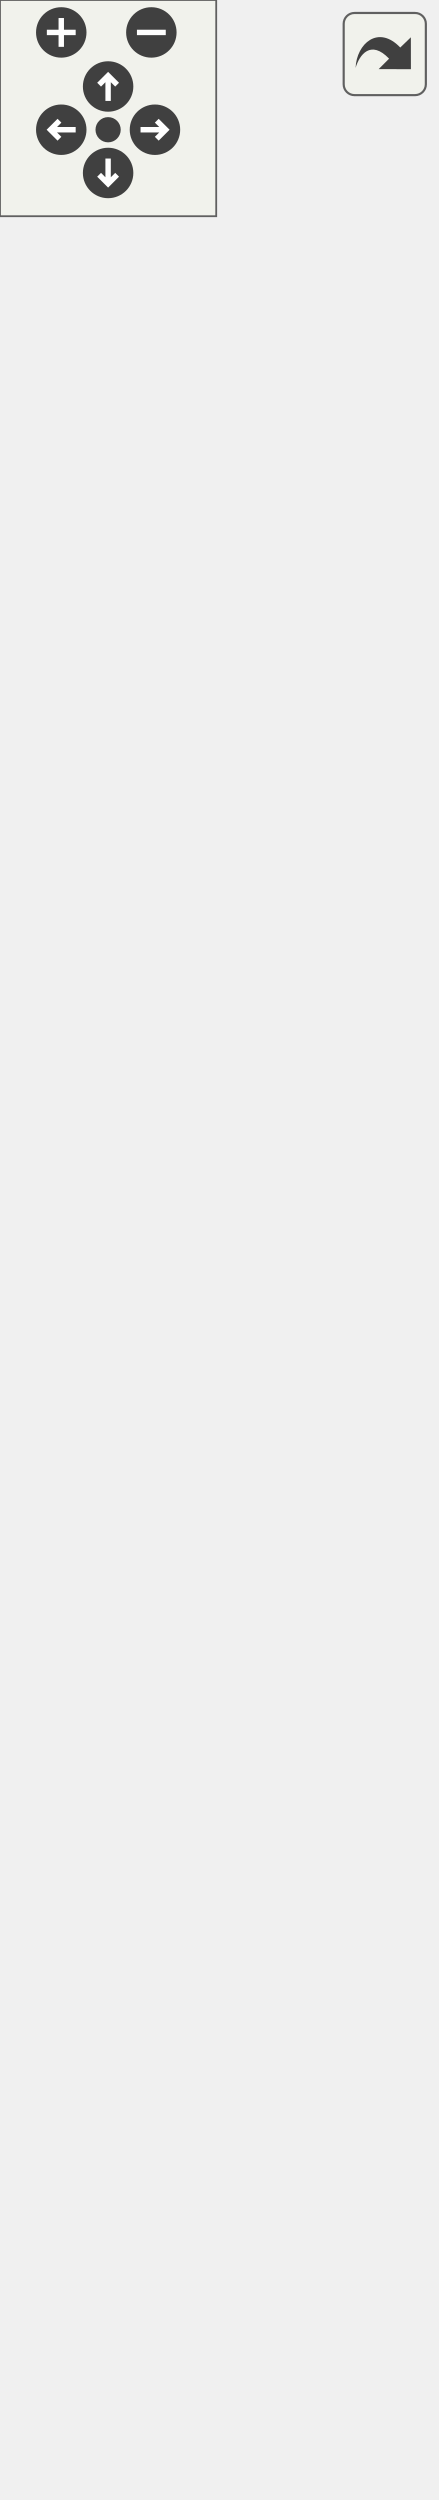
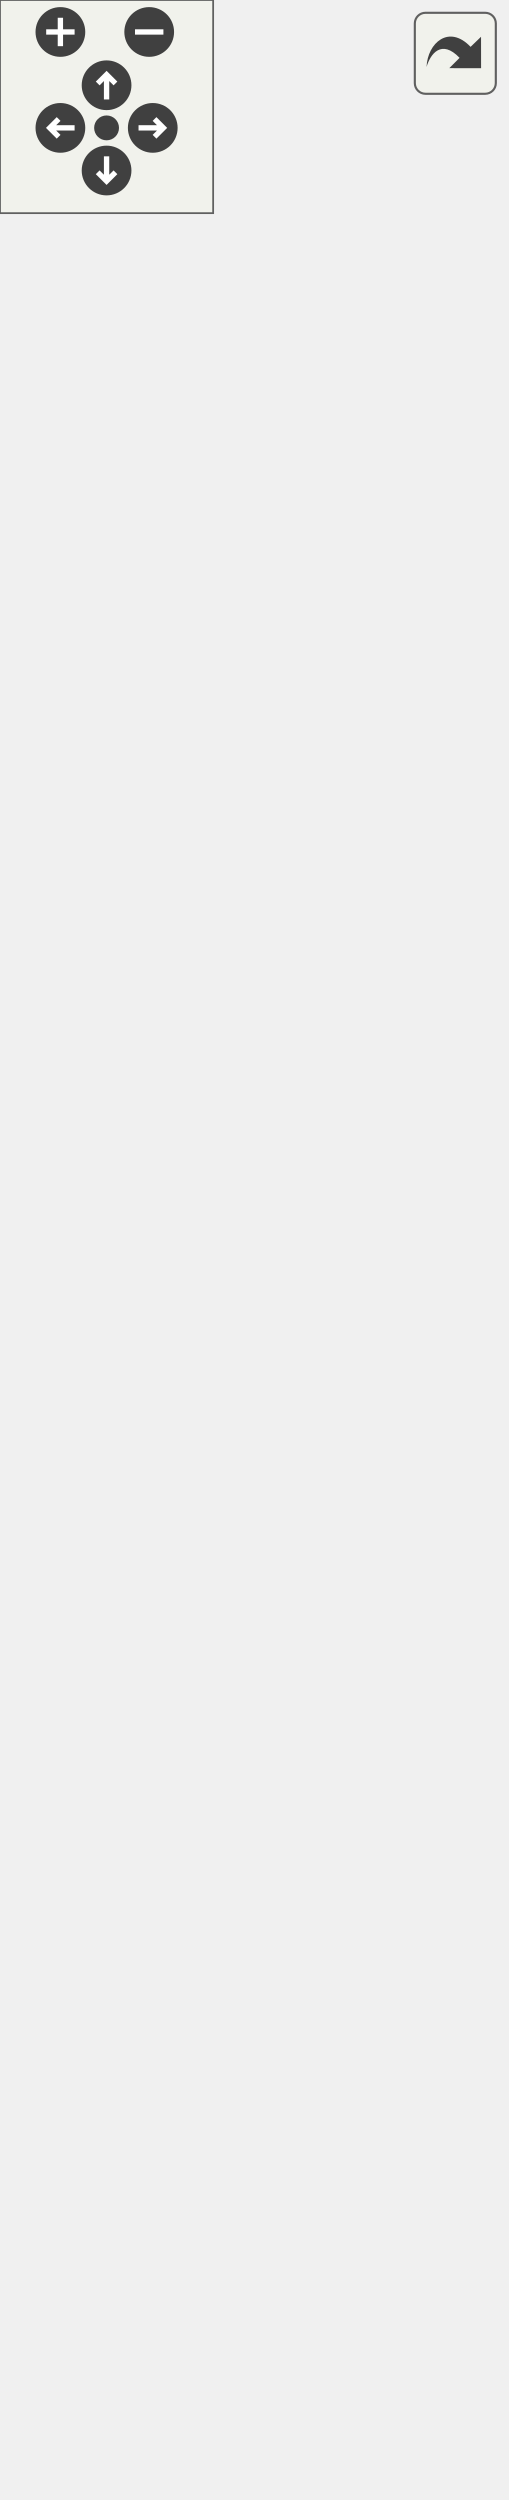
<svg xmlns="http://www.w3.org/2000/svg" xmlns:xlink="http://www.w3.org/1999/xlink" id="main" version="1.1" xml:space="preserve">
  <style type="text/css">
.edge:hover path { stroke: red; }
.edge:hover polygon { stroke: red; fill: red; }
</style>
  <defs>
    <circle id="rim" cx="0" cy="0" r="7" />
    <circle id="rim2" cx="0" cy="0" r="3.5" />
    <g id="zoomPlus">
      <use xlink:href="#rim" fill="#404040">
        <set attributeName="fill" to="#808080" begin="zoomplus.mouseover" end="zoomplus.mouseout" />
      </use>
      <path d="M-4,0h8M0,-4v8" fill="none" stroke="white" stroke-width="1.5" pointer-events="none" />
    </g>
    <g id="zoomMin">
      <use xlink:href="#rim" fill="#404040">
        <set attributeName="fill" to="#808080" begin="zoomminus.mouseover" end="zoomminus.mouseout" />
      </use>
      <path d="M-4,0h8" fill="none" stroke="white" stroke-width="1.5" pointer-events="none" />
    </g>
    <g id="dirArrow">
      <path fill="none" stroke="white" stroke-width="1.5" d="M0,-3.0v7 M-2.5,-0.5L0,-3.0L2.5,-0.5" />
    </g>
    <g id="resetDef">
      <use xlink:href="#rim2" fill="#404040">
        <set attributeName="fill" to="#808080" begin="reset.mouseover" end="reset.mouseout" />
      </use>
    </g>
  </defs>
  <svg id="graph" class="graph">
    <g id="viewport">
      <g id="node1" class="node">
-         <polygon fill="#bfbfbf" stroke="black" points="-0.385,-1 -0.385,-115 120.385,-115 120.385,-1 -0.385,-1" />
-         <text text-anchor="middle" x="60" y="-103" font-family="Helvetica,sans-Serif" font-size="10.00">var::Ring</text>
-         <polyline fill="none" stroke="black" points="-0.385,-97 120.385,-97 " />
-         <text text-anchor="middle" x="60" y="-85" font-family="Helvetica,sans-Serif" font-size="10.00"> </text>
-         <polyline fill="none" stroke="black" points="-0.385,-79 120.385,-79 " />
-         <text text-anchor="start" x="7.615" y="-67" font-family="Helvetica,sans-Serif" font-size="10.00">+ Ring()</text>
-         <text text-anchor="start" x="7.615" y="-57" font-family="Helvetica,sans-Serif" font-size="10.00">+ Ring()</text>
-         <text text-anchor="start" x="7.615" y="-47" font-family="Helvetica,sans-Serif" font-size="10.00">+ calc_free()</text>
-         <text text-anchor="start" x="7.615" y="-37" font-family="Helvetica,sans-Serif" font-size="10.00">+ calc_used()</text>
-         <text text-anchor="start" x="7.615" y="-27" font-family="Helvetica,sans-Serif" font-size="10.00">+ flush()</text>
-         <text text-anchor="start" x="7.615" y="-17" font-family="Helvetica,sans-Serif" font-size="10.00">+ is_overflow_allowed()</text>
-         <text text-anchor="start" x="7.615" y="-7" font-family="Helvetica,sans-Serif" font-size="10.00">and 4 more...</text>
+         <polygon fill="#bfbfbf" stroke="black" points="10.615,-1 10.615,-115 131.385,-115 131.385,-1 10.615,-1" />
+         <text text-anchor="middle" x="71" y="-103" font-family="Helvetica,sans-Serif" font-size="10.00">var::Ring</text>
+         <polyline fill="none" stroke="black" points="10.615,-97 131.385,-97 " />
+         <text text-anchor="middle" x="71" y="-85" font-family="Helvetica,sans-Serif" font-size="10.00"> </text>
+         <polyline fill="none" stroke="black" points="10.615,-79 131.385,-79 " />
+         <text text-anchor="start" x="18.615" y="-67" font-family="Helvetica,sans-Serif" font-size="10.00">+ Ring()</text>
+         <text text-anchor="start" x="18.615" y="-57" font-family="Helvetica,sans-Serif" font-size="10.00">+ Ring()</text>
+         <text text-anchor="start" x="18.615" y="-47" font-family="Helvetica,sans-Serif" font-size="10.00">+ calc_free()</text>
+         <text text-anchor="start" x="18.615" y="-37" font-family="Helvetica,sans-Serif" font-size="10.00">+ calc_used()</text>
+         <text text-anchor="start" x="18.615" y="-27" font-family="Helvetica,sans-Serif" font-size="10.00">+ flush()</text>
+         <text text-anchor="start" x="18.615" y="-17" font-family="Helvetica,sans-Serif" font-size="10.00">+ is_overflow_allowed()</text>
+         <text text-anchor="start" x="18.615" y="-7" font-family="Helvetica,sans-Serif" font-size="10.00">and 4 more...</text>
      </g>
      <g id="node2" class="node">
        <g id="a_node2">
          <a xlink:href="classvar_1_1_data.html" target="_top" xlink:title="Data storage class. ">
-             <polygon fill="none" stroke="black" points="12.41,-153 12.41,-277 107.59,-277 107.59,-153 12.41,-153" />
-             <text text-anchor="middle" x="60" y="-265" font-family="Helvetica,sans-Serif" font-size="10.00">var::Data</text>
-             <polyline fill="none" stroke="black" points="12.41,-259 107.59,-259 " />
-             <text text-anchor="middle" x="60" y="-247" font-family="Helvetica,sans-Serif" font-size="10.00"> </text>
-             <polyline fill="none" stroke="black" points="12.41,-241 107.59,-241 " />
-             <text text-anchor="start" x="20.41" y="-229" font-family="Helvetica,sans-Serif" font-size="10.00">+ Data()</text>
-             <text text-anchor="start" x="20.41" y="-219" font-family="Helvetica,sans-Serif" font-size="10.00">+ Data()</text>
-             <text text-anchor="start" x="20.41" y="-209" font-family="Helvetica,sans-Serif" font-size="10.00">+ Data()</text>
-             <text text-anchor="start" x="20.41" y="-199" font-family="Helvetica,sans-Serif" font-size="10.00">+ Data()</text>
-             <text text-anchor="start" x="20.41" y="-189" font-family="Helvetica,sans-Serif" font-size="10.00">+ ~Data()</text>
-             <text text-anchor="start" x="20.41" y="-179" font-family="Helvetica,sans-Serif" font-size="10.00">+ alloc()</text>
-             <text text-anchor="start" x="20.41" y="-169" font-family="Helvetica,sans-Serif" font-size="10.00">and 17 more...</text>
-             <text text-anchor="start" x="20.41" y="-159" font-family="Helvetica,sans-Serif" font-size="10.00">+ minimum_size()</text>
+             <polygon fill="none" stroke="black" points="23.41,-153 23.41,-277 118.59,-277 118.59,-153 23.41,-153" />
+             <text text-anchor="middle" x="71" y="-265" font-family="Helvetica,sans-Serif" font-size="10.00">var::Data</text>
+             <polyline fill="none" stroke="black" points="23.41,-259 118.59,-259 " />
+             <text text-anchor="middle" x="71" y="-247" font-family="Helvetica,sans-Serif" font-size="10.00"> </text>
+             <polyline fill="none" stroke="black" points="23.41,-241 118.59,-241 " />
+             <text text-anchor="start" x="31.41" y="-229" font-family="Helvetica,sans-Serif" font-size="10.00">+ Data()</text>
+             <text text-anchor="start" x="31.41" y="-219" font-family="Helvetica,sans-Serif" font-size="10.00">+ Data()</text>
+             <text text-anchor="start" x="31.41" y="-209" font-family="Helvetica,sans-Serif" font-size="10.00">+ Data()</text>
+             <text text-anchor="start" x="31.41" y="-199" font-family="Helvetica,sans-Serif" font-size="10.00">+ Data()</text>
+             <text text-anchor="start" x="31.41" y="-189" font-family="Helvetica,sans-Serif" font-size="10.00">+ ~Data()</text>
+             <text text-anchor="start" x="31.41" y="-179" font-family="Helvetica,sans-Serif" font-size="10.00">+ alloc()</text>
+             <text text-anchor="start" x="31.41" y="-169" font-family="Helvetica,sans-Serif" font-size="10.00">and 17 more...</text>
+             <text text-anchor="start" x="31.41" y="-159" font-family="Helvetica,sans-Serif" font-size="10.00">+ minimum_size()</text>
          </a>
        </g>
      </g>
      <g id="edge1" class="edge">
-         <path fill="none" stroke="midnightblue" d="M60,-142.503C60,-133.37 60,-124.126 60,-115.28" />
-         <polygon fill="none" stroke="midnightblue" points="56.5,-142.74 60,-152.74 63.5,-142.74 56.5,-142.74" />
+         <path fill="none" stroke="midnightblue" d="M71,-142.503C71,-133.37 71,-124.126 71,-115.28" />
+         <polygon fill="none" stroke="midnightblue" points="67.5,-142.74 71,-152.74 74.5,-142.74 67.5,-142.74" />
      </g>
      <g id="node3" class="node">
        <g id="a_node3">
          <a xlink:href="classapi_1_1_var_work_object.html" target="_top" xlink:title="Format Work Object Class. ">
-             <polygon fill="none" stroke="black" points="9.109,-315 9.109,-369 110.891,-369 110.891,-315 9.109,-315" />
-             <text text-anchor="middle" x="60" y="-357" font-family="Helvetica,sans-Serif" font-size="10.00">api::VarWorkObject</text>
-             <polyline fill="none" stroke="black" points="9.109,-351 110.891,-351 " />
-             <text text-anchor="middle" x="60" y="-339" font-family="Helvetica,sans-Serif" font-size="10.00"> </text>
-             <polyline fill="none" stroke="black" points="9.109,-333 110.891,-333 " />
-             <text text-anchor="middle" x="60" y="-321" font-family="Helvetica,sans-Serif" font-size="10.00"> </text>
+             <polygon fill="none" stroke="black" points="20.109,-315 20.109,-369 121.891,-369 121.891,-315 20.109,-315" />
+             <text text-anchor="middle" x="71" y="-357" font-family="Helvetica,sans-Serif" font-size="10.00">api::VarWorkObject</text>
+             <polyline fill="none" stroke="black" points="20.109,-351 121.891,-351 " />
+             <text text-anchor="middle" x="71" y="-339" font-family="Helvetica,sans-Serif" font-size="10.00"> </text>
+             <polyline fill="none" stroke="black" points="20.109,-333 121.891,-333 " />
+             <text text-anchor="middle" x="71" y="-321" font-family="Helvetica,sans-Serif" font-size="10.00"> </text>
          </a>
        </g>
      </g>
      <g id="edge2" class="edge">
-         <path fill="none" stroke="midnightblue" d="M60,-304.715C60,-296.071 60,-286.61 60,-277.188" />
-         <polygon fill="none" stroke="midnightblue" points="56.5,-304.796 60,-314.796 63.5,-304.796 56.5,-304.796" />
+         <path fill="none" stroke="midnightblue" d="M71,-304.715C71,-296.071 71,-286.61 71,-277.188" />
+         <polygon fill="none" stroke="midnightblue" points="67.5,-304.796 71,-314.796 74.5,-304.796 67.5,-304.796" />
      </g>
      <g id="node4" class="node">
        <g id="a_node4">
          <a xlink:href="classapi_1_1_work_object.html" target="_top" xlink:title="WorkObject Class. ">
-             <polygon fill="none" stroke="black" points="0.452,-407 0.452,-541 119.548,-541 119.548,-407 0.452,-407" />
-             <text text-anchor="middle" x="60" y="-529" font-family="Helvetica,sans-Serif" font-size="10.00">api::WorkObject</text>
-             <polyline fill="none" stroke="black" points="0.452,-523 119.548,-523 " />
-             <text text-anchor="middle" x="60" y="-511" font-family="Helvetica,sans-Serif" font-size="10.00"> </text>
-             <polyline fill="none" stroke="black" points="0.452,-505 119.548,-505 " />
-             <text text-anchor="start" x="8.452" y="-493" font-family="Helvetica,sans-Serif" font-size="10.00">+ WorkObject()</text>
-             <text text-anchor="start" x="8.452" y="-483" font-family="Helvetica,sans-Serif" font-size="10.00">+ clear_error_number()</text>
-             <text text-anchor="start" x="8.452" y="-473" font-family="Helvetica,sans-Serif" font-size="10.00">+ error_number()</text>
-             <text text-anchor="start" x="8.452" y="-463" font-family="Helvetica,sans-Serif" font-size="10.00">+ exit_fatal()</text>
-             <text text-anchor="start" x="8.452" y="-453" font-family="Helvetica,sans-Serif" font-size="10.00"># set_error_number()</text>
-             <text text-anchor="start" x="8.452" y="-443" font-family="Helvetica,sans-Serif" font-size="10.00"># set_error_number_if</text>
-             <text text-anchor="start" x="8.452" y="-433" font-family="Helvetica,sans-Serif" font-size="10.00">_error()</text>
-             <text text-anchor="start" x="8.452" y="-423" font-family="Helvetica,sans-Serif" font-size="10.00"># set_error_number_to</text>
-             <text text-anchor="start" x="8.452" y="-413" font-family="Helvetica,sans-Serif" font-size="10.00">_errno()</text>
+             <polygon fill="none" stroke="black" points="-0.086,-407 -0.086,-551 142.086,-551 142.086,-407 -0.086,-407" />
+             <text text-anchor="middle" x="71" y="-539" font-family="Helvetica,sans-Serif" font-size="10.00">api::WorkObject</text>
+             <polyline fill="none" stroke="black" points="-0.086,-533 142.086,-533 " />
+             <text text-anchor="middle" x="71" y="-521" font-family="Helvetica,sans-Serif" font-size="10.00"> </text>
+             <polyline fill="none" stroke="black" points="-0.086,-515 142.086,-515 " />
+             <text text-anchor="start" x="7.914" y="-503" font-family="Helvetica,sans-Serif" font-size="10.00">+ WorkObject()</text>
+             <text text-anchor="start" x="7.914" y="-493" font-family="Helvetica,sans-Serif" font-size="10.00">+ clear_error_number()</text>
+             <text text-anchor="start" x="7.914" y="-483" font-family="Helvetica,sans-Serif" font-size="10.00">+ error_number()</text>
+             <text text-anchor="start" x="7.914" y="-473" font-family="Helvetica,sans-Serif" font-size="10.00">+ exit_fatal()</text>
+             <text text-anchor="start" x="7.914" y="-463" font-family="Helvetica,sans-Serif" font-size="10.00"># set_error_number()</text>
+             <text text-anchor="start" x="7.914" y="-453" font-family="Helvetica,sans-Serif" font-size="10.00"># set_error_number_if</text>
+             <text text-anchor="start" x="7.914" y="-443" font-family="Helvetica,sans-Serif" font-size="10.00">_error()</text>
+             <text text-anchor="start" x="7.914" y="-433" font-family="Helvetica,sans-Serif" font-size="10.00"># set_error_number_if_null()</text>
+             <text text-anchor="start" x="7.914" y="-423" font-family="Helvetica,sans-Serif" font-size="10.00"># set_error_number_to</text>
+             <text text-anchor="start" x="7.914" y="-413" font-family="Helvetica,sans-Serif" font-size="10.00">_errno()</text>
          </a>
        </g>
      </g>
      <g id="edge3" class="edge">
-         <path fill="none" stroke="midnightblue" d="M60,-396.838C60,-386.903 60,-377.326 60,-369.074" />
-         <polygon fill="none" stroke="midnightblue" points="56.5,-396.857 60,-406.857 63.5,-396.858 56.5,-396.857" />
+         <path fill="none" stroke="midnightblue" d="M71,-396.911C71,-386.983 71,-377.464 71,-369.262" />
+         <polygon fill="none" stroke="midnightblue" points="67.5,-396.942 71,-406.942 74.5,-396.942 67.5,-396.942" />
      </g>
      <g id="node5" class="node">
        <g id="a_node5">
          <a xlink:href="classapi_1_1_api_object.html" target="_top" xlink:title="API Object Class. ">
-             <polygon fill="none" stroke="black" points="18.79,-579 18.79,-633 101.21,-633 101.21,-579 18.79,-579" />
-             <text text-anchor="middle" x="60" y="-621" font-family="Helvetica,sans-Serif" font-size="10.00">api::ApiObject</text>
-             <polyline fill="none" stroke="black" points="18.79,-615 101.21,-615 " />
-             <text text-anchor="middle" x="60" y="-603" font-family="Helvetica,sans-Serif" font-size="10.00"> </text>
-             <polyline fill="none" stroke="black" points="18.79,-597 101.21,-597 " />
-             <text text-anchor="start" x="26.79" y="-585" font-family="Helvetica,sans-Serif" font-size="10.00">+ api_version()</text>
+             <polygon fill="none" stroke="black" points="29.79,-589 29.79,-643 112.21,-643 112.21,-589 29.79,-589" />
+             <text text-anchor="middle" x="71" y="-631" font-family="Helvetica,sans-Serif" font-size="10.00">api::ApiObject</text>
+             <polyline fill="none" stroke="black" points="29.79,-625 112.21,-625 " />
+             <text text-anchor="middle" x="71" y="-613" font-family="Helvetica,sans-Serif" font-size="10.00"> </text>
+             <polyline fill="none" stroke="black" points="29.79,-607 112.21,-607 " />
+             <text text-anchor="start" x="37.79" y="-595" font-family="Helvetica,sans-Serif" font-size="10.00">+ api_version()</text>
          </a>
        </g>
      </g>
      <g id="edge4" class="edge">
-         <path fill="none" stroke="midnightblue" d="M60,-568.644C60,-560.02 60,-550.555 60,-541.059" />
-         <polygon fill="none" stroke="midnightblue" points="56.5,-568.693 60,-578.693 63.5,-568.693 56.5,-568.693" />
+         <path fill="none" stroke="midnightblue" d="M71,-578.925C71,-570.287 71,-560.765 71,-551.145" />
+         <polygon fill="none" stroke="midnightblue" points="67.5,-578.971 71,-588.971 74.5,-578.971 67.5,-578.971" />
      </g>
    </g>
  </svg>
  <g id="navigator" transform="translate(0 0)" fill="#404254">
    <rect fill="#f2f5e9" fill-opacity="0.5" stroke="#606060" stroke-width=".5" x="0" y="0" width="60" height="60" />
    <use id="zoomplus" xlink:href="#zoomPlus" x="17" y="9" />
    <use id="zoomminus" xlink:href="#zoomMin" x="42" y="9" />
    <use id="reset" xlink:href="#resetDef" x="30" y="36" />
    <g id="arrowUp" xlink:href="#dirArrow" transform="translate(30 24)">
      <use xlink:href="#rim" fill="#404040">
        <set attributeName="fill" to="#808080" begin="arrowUp.mouseover" end="arrowUp.mouseout" />
      </use>
      <path fill="none" stroke="white" stroke-width="1.5" d="M0,-3.0v7 M-2.5,-0.5L0,-3.0L2.5,-0.5" />
    </g>
    <g id="arrowRight" xlink:href="#dirArrow" transform="rotate(90) translate(36 -43)">
      <use xlink:href="#rim" fill="#404040">
        <set attributeName="fill" to="#808080" begin="arrowRight.mouseover" end="arrowRight.mouseout" />
      </use>
      <path fill="none" stroke="white" stroke-width="1.5" d="M0,-3.0v7 M-2.5,-0.5L0,-3.0L2.5,-0.5" />
    </g>
    <g id="arrowDown" xlink:href="#dirArrow" transform="rotate(180) translate(-30 -48)">
      <use xlink:href="#rim" fill="#404040">
        <set attributeName="fill" to="#808080" begin="arrowDown.mouseover" end="arrowDown.mouseout" />
      </use>
      <path fill="none" stroke="white" stroke-width="1.5" d="M0,-3.0v7 M-2.5,-0.5L0,-3.0L2.5,-0.5" />
    </g>
    <g id="arrowLeft" xlink:href="#dirArrow" transform="rotate(270) translate(-36 17)">
      <use xlink:href="#rim" fill="#404040">
        <set attributeName="fill" to="#808080" begin="arrowLeft.mouseover" end="arrowLeft.mouseout" />
      </use>
      <path fill="none" stroke="white" stroke-width="1.5" d="M0,-3.0v7 M-2.5,-0.5L0,-3.0L2.5,-0.5" />
    </g>
  </g>
  <svg viewBox="0 0 15 15" width="100%" height="30px" preserveAspectRatio="xMaxYMin meet">
    <g id="arrow_out" transform="scale(0.3 0.3)">
      <a xlink:href="classvar_1_1_ring__inherit__graph_org.svg" target="_base">
        <rect id="button" ry="5" rx="5" y="6" x="6" height="38" width="38" fill="#f2f5e9" fill-opacity="0.5" stroke="#606060" stroke-width="1.0" />
        <path id="arrow" d="M 11.5,31.437 C 11.94,20.098 22.043,11.323 32.159,21.979 L 37.069,17.246 C 37.069,17.246 37.088,32 37.088,32 L 22.16,31.978 C 22.16,31.978 26.998,27.14 26.998,27.14 C 18.529,18.264 13.292,25.23 11.5,31.437 z" style="fill:#404040;" />
      </a>
    </g>
  </svg>
</svg>
